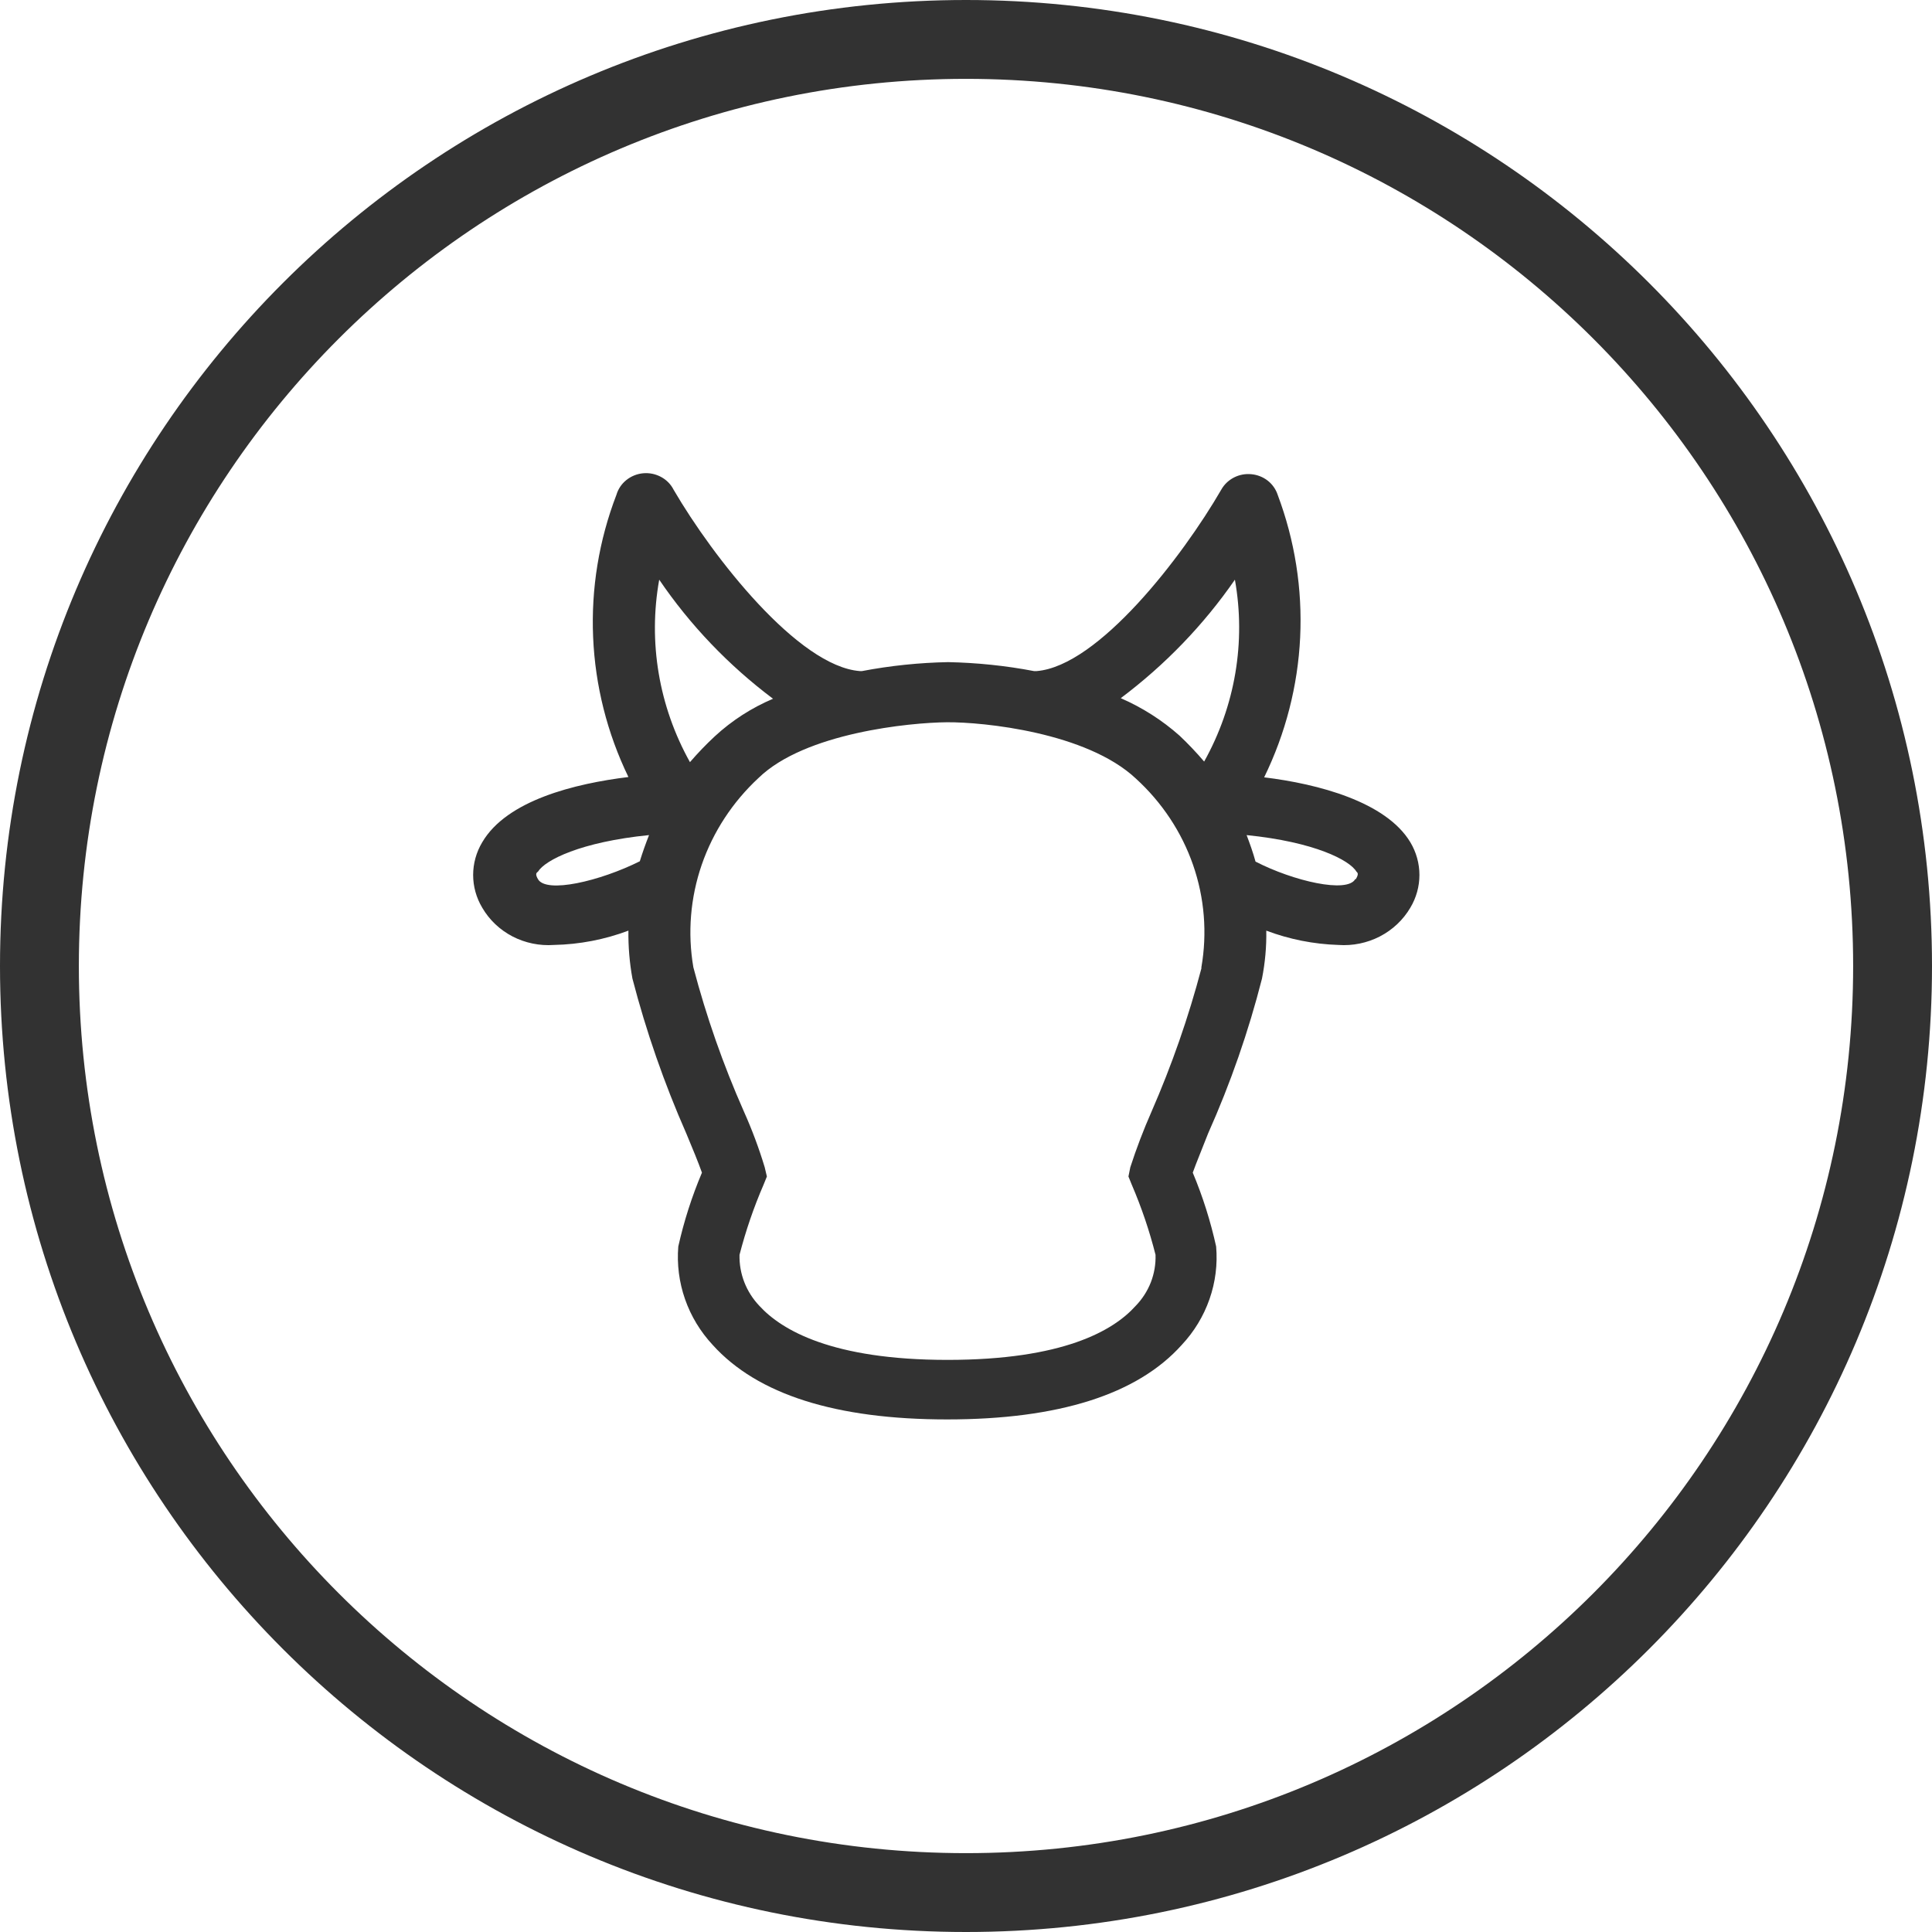
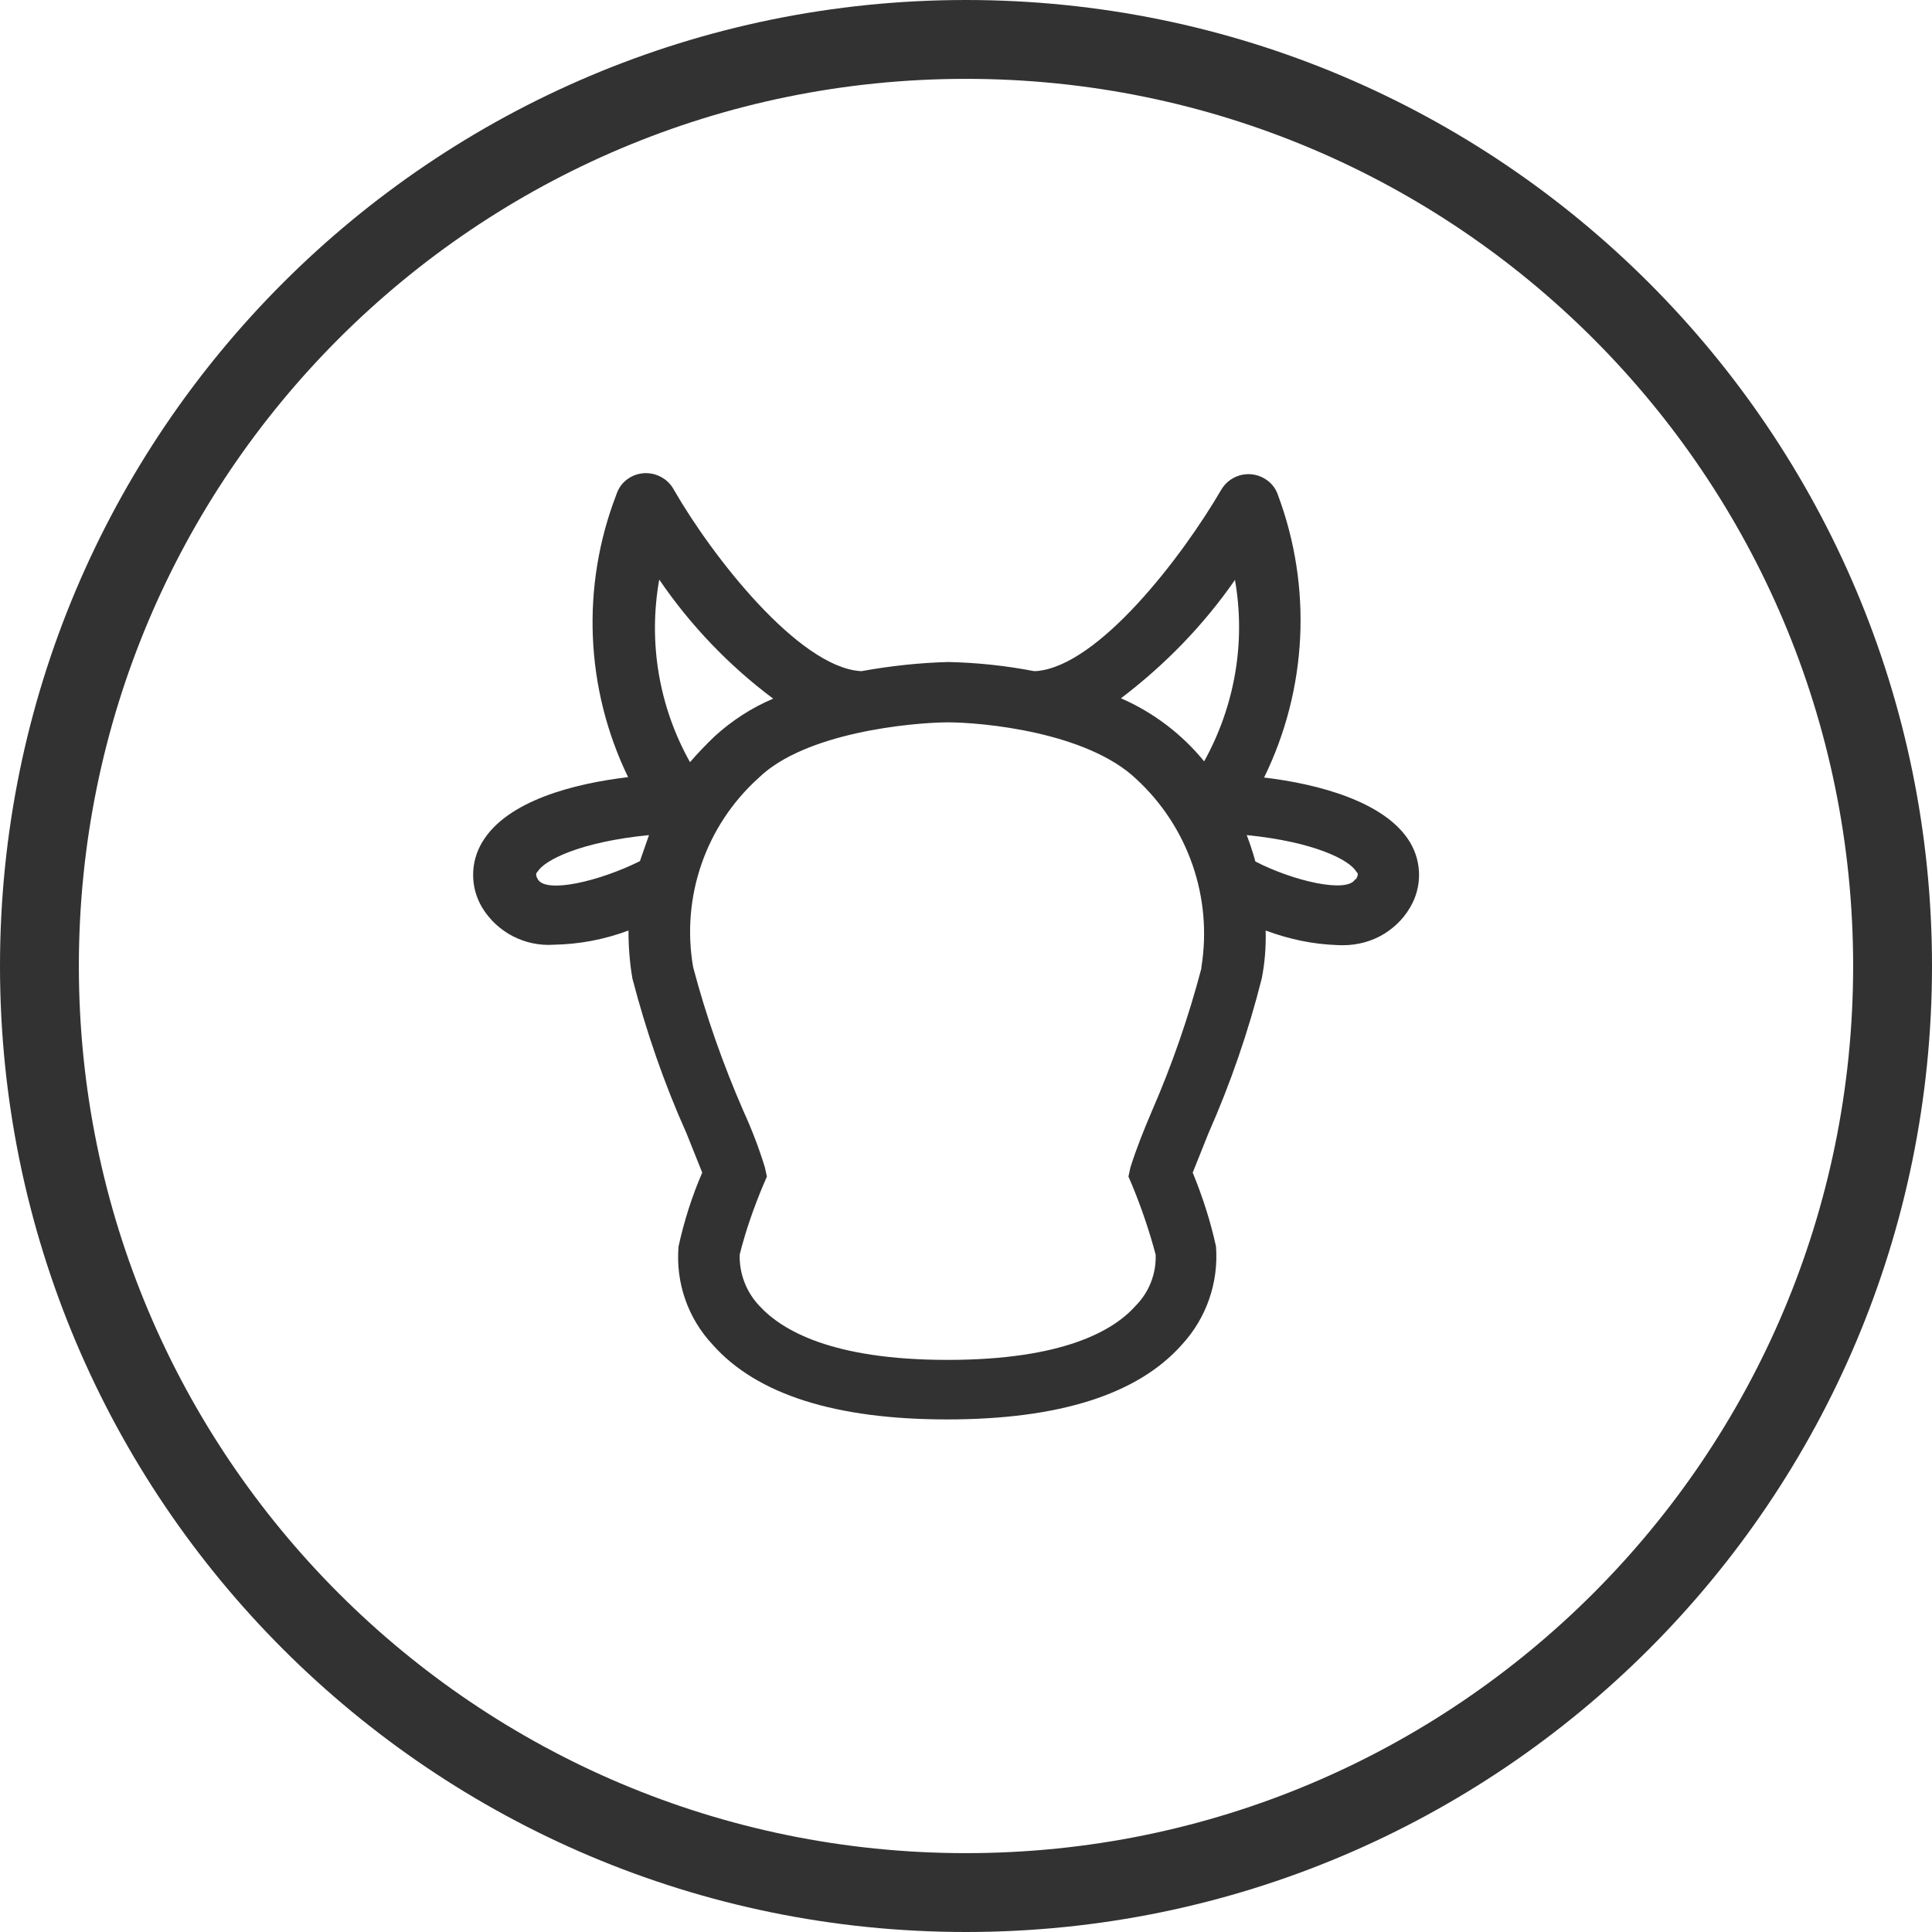
- <svg xmlns="http://www.w3.org/2000/svg" width="49" height="49" viewBox="0 0 49 49" fill="none">
+ <svg xmlns="http://www.w3.org/2000/svg" width="49" height="49" fill="none">
  <circle cx="24.5" cy="24.5" r="23.5" stroke="#323232" stroke-width="2" />
-   <path d="M32.062 19.715C32.605 18.602 32.916 17.396 32.975 16.166C33.034 14.936 32.84 13.707 32.405 12.55C32.359 12.409 32.271 12.284 32.153 12.191C32.034 12.098 31.89 12.041 31.737 12.027C31.585 12.012 31.432 12.041 31.297 12.11C31.162 12.179 31.05 12.285 30.977 12.414C29.986 14.128 27.855 16.891 26.294 17.02H26.224C25.507 16.883 24.778 16.808 24.047 16.793C23.313 16.807 22.582 16.883 21.862 17.02H21.807C20.246 16.899 18.084 14.136 17.085 12.422C17.016 12.285 16.905 12.171 16.767 12.097C16.629 12.022 16.471 11.989 16.314 12.003C16.157 12.017 16.008 12.077 15.886 12.175C15.765 12.272 15.677 12.403 15.634 12.55C15.191 13.703 14.99 14.93 15.043 16.159C15.095 17.387 15.399 18.594 15.938 19.707C14.58 19.874 12.856 20.296 12.231 21.361C12.08 21.613 12 21.9 12 22.191C12 22.483 12.08 22.77 12.231 23.022C12.41 23.33 12.676 23.583 12.998 23.75C13.32 23.917 13.685 23.992 14.05 23.966C14.696 23.953 15.335 23.83 15.938 23.603C15.933 24.011 15.967 24.418 16.04 24.819C16.388 26.16 16.845 27.473 17.405 28.745C17.554 29.099 17.718 29.5 17.803 29.741C17.547 30.347 17.346 30.974 17.203 31.614C17.166 32.066 17.224 32.52 17.374 32.95C17.524 33.38 17.763 33.775 18.077 34.112C19.208 35.366 21.198 36 24.023 36C26.849 36 28.846 35.366 29.97 34.112C30.285 33.776 30.525 33.381 30.675 32.951C30.826 32.521 30.883 32.066 30.844 31.614C30.703 30.974 30.505 30.347 30.251 29.741C30.337 29.5 30.501 29.107 30.641 28.745C31.208 27.475 31.665 26.162 32.007 24.819C32.086 24.418 32.123 24.011 32.116 23.603C32.699 23.823 33.317 23.946 33.943 23.966C34.308 23.992 34.674 23.917 34.997 23.75C35.32 23.583 35.588 23.33 35.769 23.022C35.92 22.77 36 22.483 36 22.191C36 21.9 35.92 21.613 35.769 21.361C35.152 20.334 33.428 19.881 32.062 19.715ZM31.32 14.702C31.602 16.281 31.327 17.905 30.54 19.315C30.344 19.085 30.136 18.866 29.916 18.658C29.475 18.266 28.971 17.945 28.425 17.707C29.551 16.862 30.528 15.848 31.32 14.702ZM16.719 14.702C17.503 15.855 18.479 16.876 19.606 17.722C19.061 17.953 18.562 18.275 18.131 18.673C17.908 18.88 17.697 19.1 17.499 19.33C16.71 17.916 16.435 16.286 16.719 14.702ZM13.644 22.297C13.574 22.176 13.597 22.139 13.644 22.108C13.823 21.814 14.729 21.353 16.461 21.18C16.375 21.399 16.297 21.618 16.227 21.844C15.213 22.35 13.854 22.667 13.644 22.297ZM30.47 24.562C30.143 25.801 29.72 27.015 29.205 28.194C29.002 28.655 28.822 29.126 28.667 29.605L28.62 29.839L28.706 30.051C28.953 30.626 29.154 31.22 29.307 31.825C29.315 32.063 29.274 32.3 29.188 32.523C29.1 32.746 28.969 32.95 28.8 33.123C28.238 33.75 26.958 34.49 24.031 34.49C21.105 34.49 19.825 33.735 19.263 33.123C18.926 32.771 18.744 32.305 18.756 31.825C18.912 31.22 19.115 30.626 19.364 30.051L19.45 29.839L19.395 29.605C19.249 29.122 19.072 28.648 18.865 28.186C18.341 27.002 17.913 25.78 17.585 24.532C17.436 23.662 17.509 22.77 17.797 21.933C18.086 21.096 18.581 20.34 19.239 19.73C20.418 18.583 23.087 18.326 24.016 18.318C24.944 18.311 27.559 18.575 28.807 19.745C29.47 20.349 29.969 21.102 30.259 21.937C30.549 22.772 30.621 23.663 30.47 24.532V24.562ZM34.372 22.297C34.169 22.66 32.811 22.35 31.843 21.852C31.781 21.625 31.703 21.406 31.617 21.18C33.334 21.353 34.231 21.814 34.403 22.108C34.442 22.139 34.458 22.176 34.387 22.297H34.372Z" fill="#323232" />
+   <path d="M32.06 19.72a9.07 9.07 0 00.35-7.17.75.75 0 00-.26-.36.8.8 0 00-1.17.22c-1 1.72-3.12 4.48-4.69 4.61h-.07a13 13 0 00-2.17-.23c-.74.02-1.47.1-2.19.23h-.05c-1.56-.12-3.73-2.88-4.72-4.6a.77.77 0 00-.32-.32.8.8 0 00-.88.07c-.13.1-.21.23-.26.38a9 9 0 00.3 7.16c-1.35.16-3.07.59-3.7 1.65a1.61 1.61 0 000 1.66 1.97 1.97 0 001.82.94 5.68 5.68 0 001.89-.36c0 .41.03.82.1 1.22.35 1.34.8 2.65 1.37 3.92l.4 1c-.26.6-.46 1.23-.6 1.87a3.24 3.24 0 00.87 2.5C19.2 35.37 21.2 36 24.02 36c2.83 0 4.83-.63 5.95-1.89a3.3 3.3 0 00.87-2.5c-.14-.64-.34-1.26-.59-1.87l.4-1A24.46 24.46 0 0032 24.82c.08-.4.11-.8.1-1.22.59.22 1.2.35 1.83.37.37.02.73-.05 1.06-.22.32-.17.59-.42.77-.73a1.61 1.61 0 000-1.66c-.62-1.03-2.34-1.48-3.7-1.64zm-.74-5.02c.28 1.58 0 3.2-.78 4.61a5.62 5.62 0 00-2.11-1.6c1.12-.85 2.1-1.86 2.89-3zm-14.6 0a12.72 12.72 0 002.89 3.02c-.55.23-1.05.56-1.48.95-.22.21-.43.43-.63.66a6.96 6.96 0 01-.78-4.63zm-3.08 7.6c-.07-.12-.04-.16 0-.2.18-.29 1.09-.75 2.82-.92l-.23.66c-1.02.51-2.38.83-2.59.46zm16.83 2.26a24.98 24.98 0 01-1.26 3.63c-.2.47-.39.94-.54 1.42l-.05.23.09.21c.24.58.44 1.17.6 1.77a1.75 1.75 0 01-.51 1.3c-.56.63-1.84 1.37-4.77 1.37-2.93 0-4.2-.75-4.77-1.37a1.82 1.82 0 01-.5-1.3c.15-.6.36-1.2.6-1.77l.09-.21-.05-.23c-.15-.49-.33-.96-.54-1.42-.52-1.19-.95-2.41-1.28-3.66a5.25 5.25 0 011.66-4.8c1.18-1.15 3.85-1.4 4.78-1.41.92 0 3.54.25 4.79 1.43a5.33 5.33 0 011.66 4.78v.03zm3.9-2.26c-.2.36-1.56.05-2.53-.45a7.53 7.53 0 00-.22-.67c1.71.17 2.61.63 2.78.93.04.03.06.07-.01.19h-.02z" fill="#323232" />
</svg>
